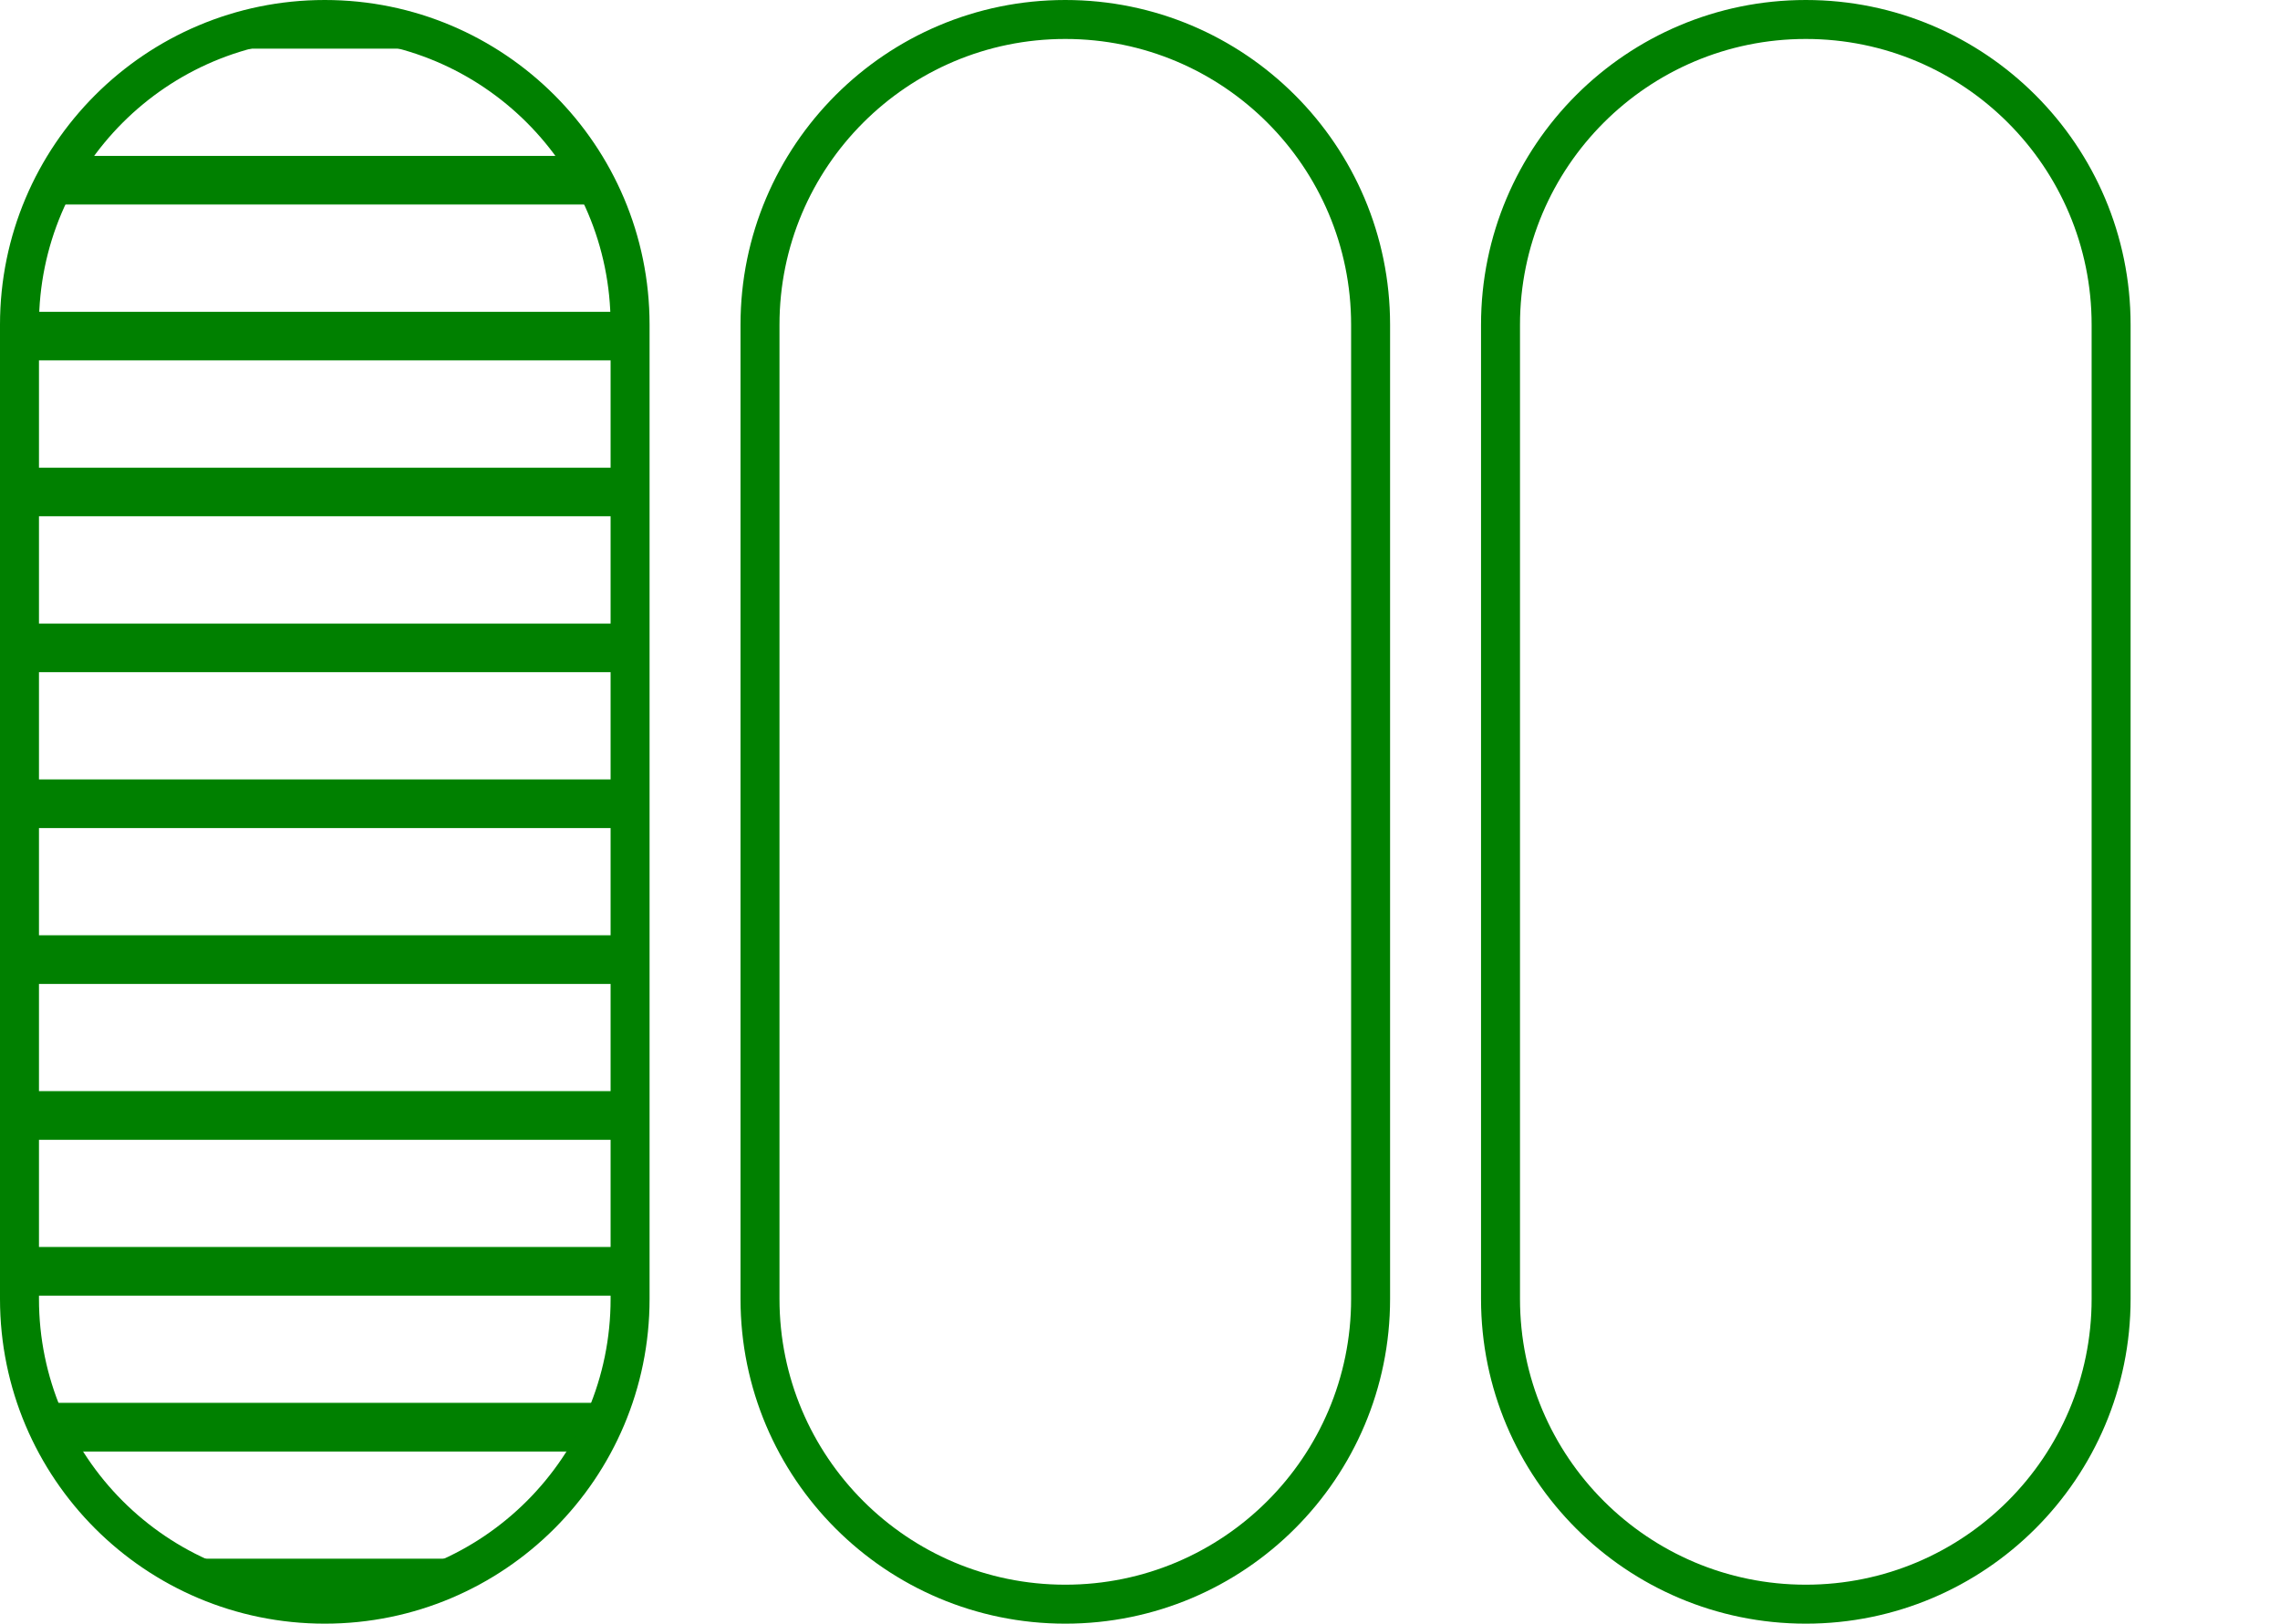
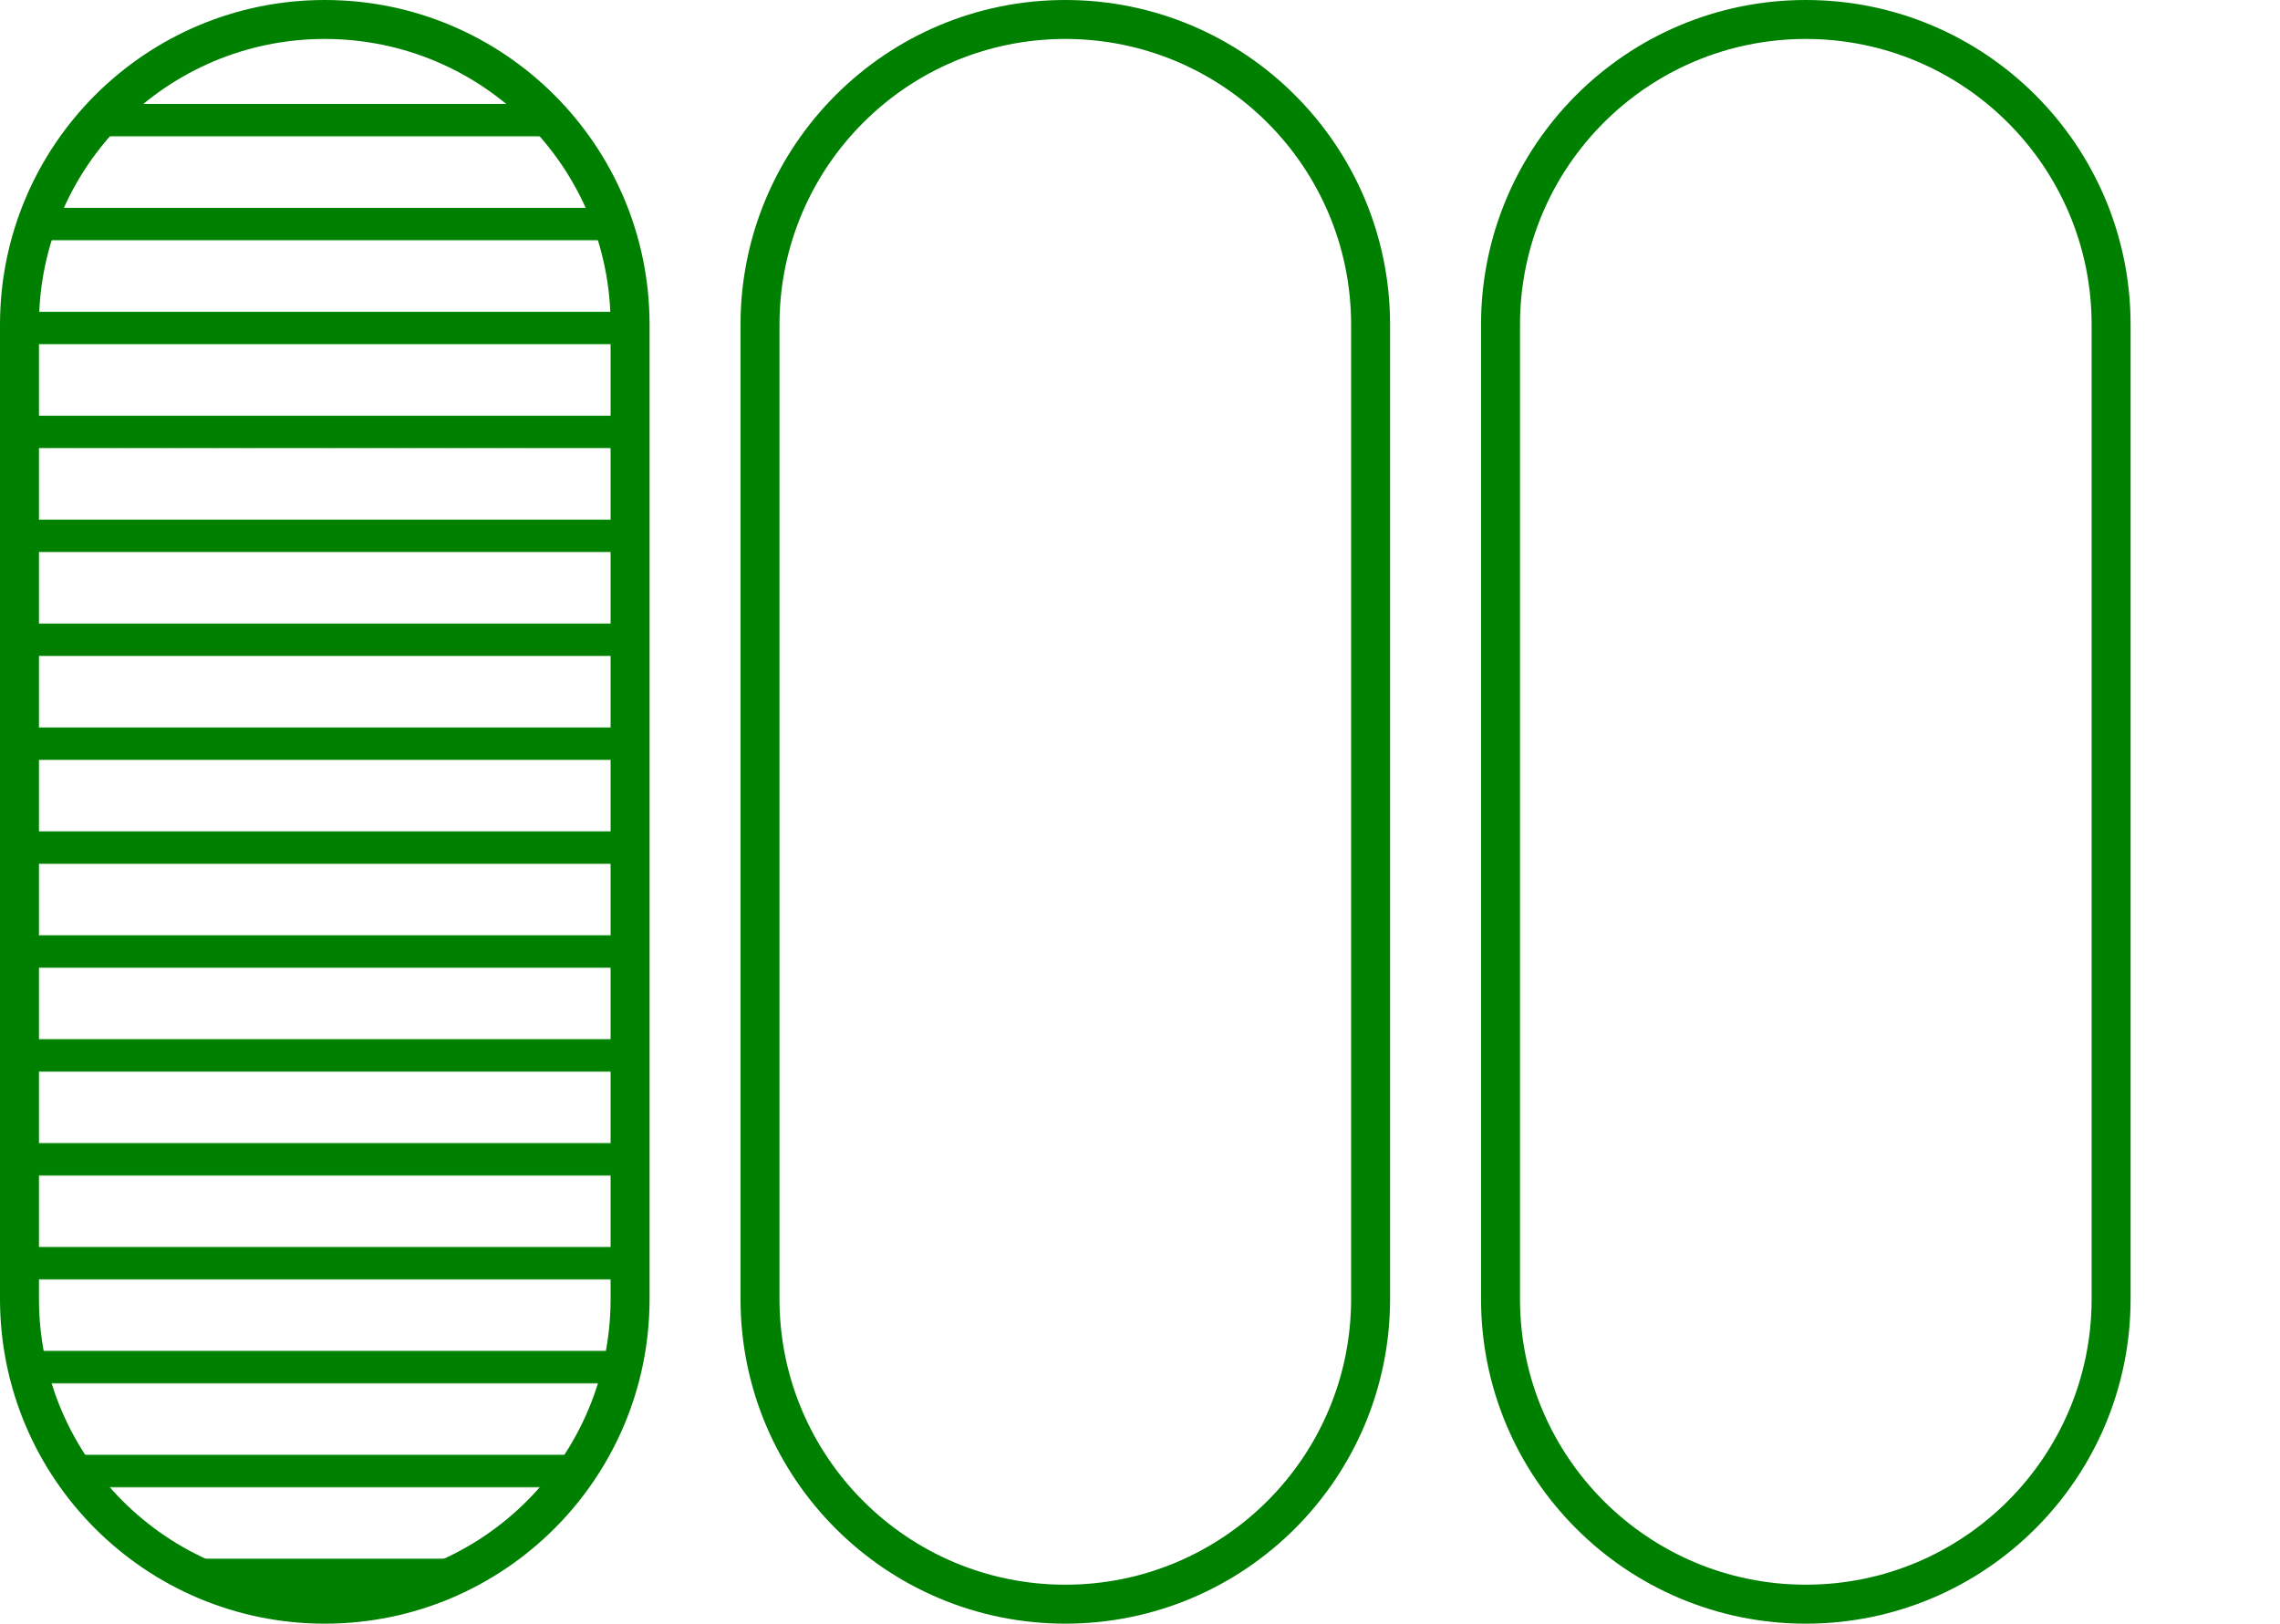
<svg xmlns="http://www.w3.org/2000/svg" width="351" height="250">
  <g transform="translate(0)">
    <g style="stroke:green;stroke-width:6;">
      <g style="fill:url(#pattern10);">
-         <pattern id="pattern10" width="8" height="10" patternUnits="userSpaceOnUse" patternTransform="rotate(90) scale(3)">
+         <pattern id="pattern10" width="8" height="10" patternUnits="userSpaceOnUse" patternTransform="rotate(90) scale(2)">
          <line stroke="green" stroke-width="5px" y2="15" />
        </pattern>
        <rect x="3" y="3" width="94" height="244" rx="47" ry="47" />
      </g>
    </g>
  </g>
  <g transform="translate(114)">
    <g style="stroke:green;stroke-width:6;">
      <g style="fill:url(#pattern10);">
-         <pattern id="pattern10" width="8" height="10" patternUnits="userSpaceOnUse" patternTransform="rotate(90) scale(3)">
+         <pattern id="pattern10" width="8" height="10" patternUnits="userSpaceOnUse" patternTransform="rotate(90) scale(2)">
          <line stroke="green" stroke-width="5px" y2="15" />
        </pattern>
        <rect x="3" y="3" width="94" height="244" rx="47" ry="47" />
      </g>
    </g>
  </g>
  <g transform="translate(228)">
    <g style="stroke:green;stroke-width:6;">
      <g style="fill:url(#pattern10);">
-         <pattern id="pattern10" width="8" height="10" patternUnits="userSpaceOnUse" patternTransform="rotate(90) scale(3)">
+         <pattern id="pattern10" width="8" height="10" patternUnits="userSpaceOnUse" patternTransform="rotate(90) scale(2)">
          <line stroke="green" stroke-width="5px" y2="15" />
        </pattern>
        <rect x="3" y="3" width="94" height="244" rx="47" ry="47" />
      </g>
    </g>
  </g>
</svg>
